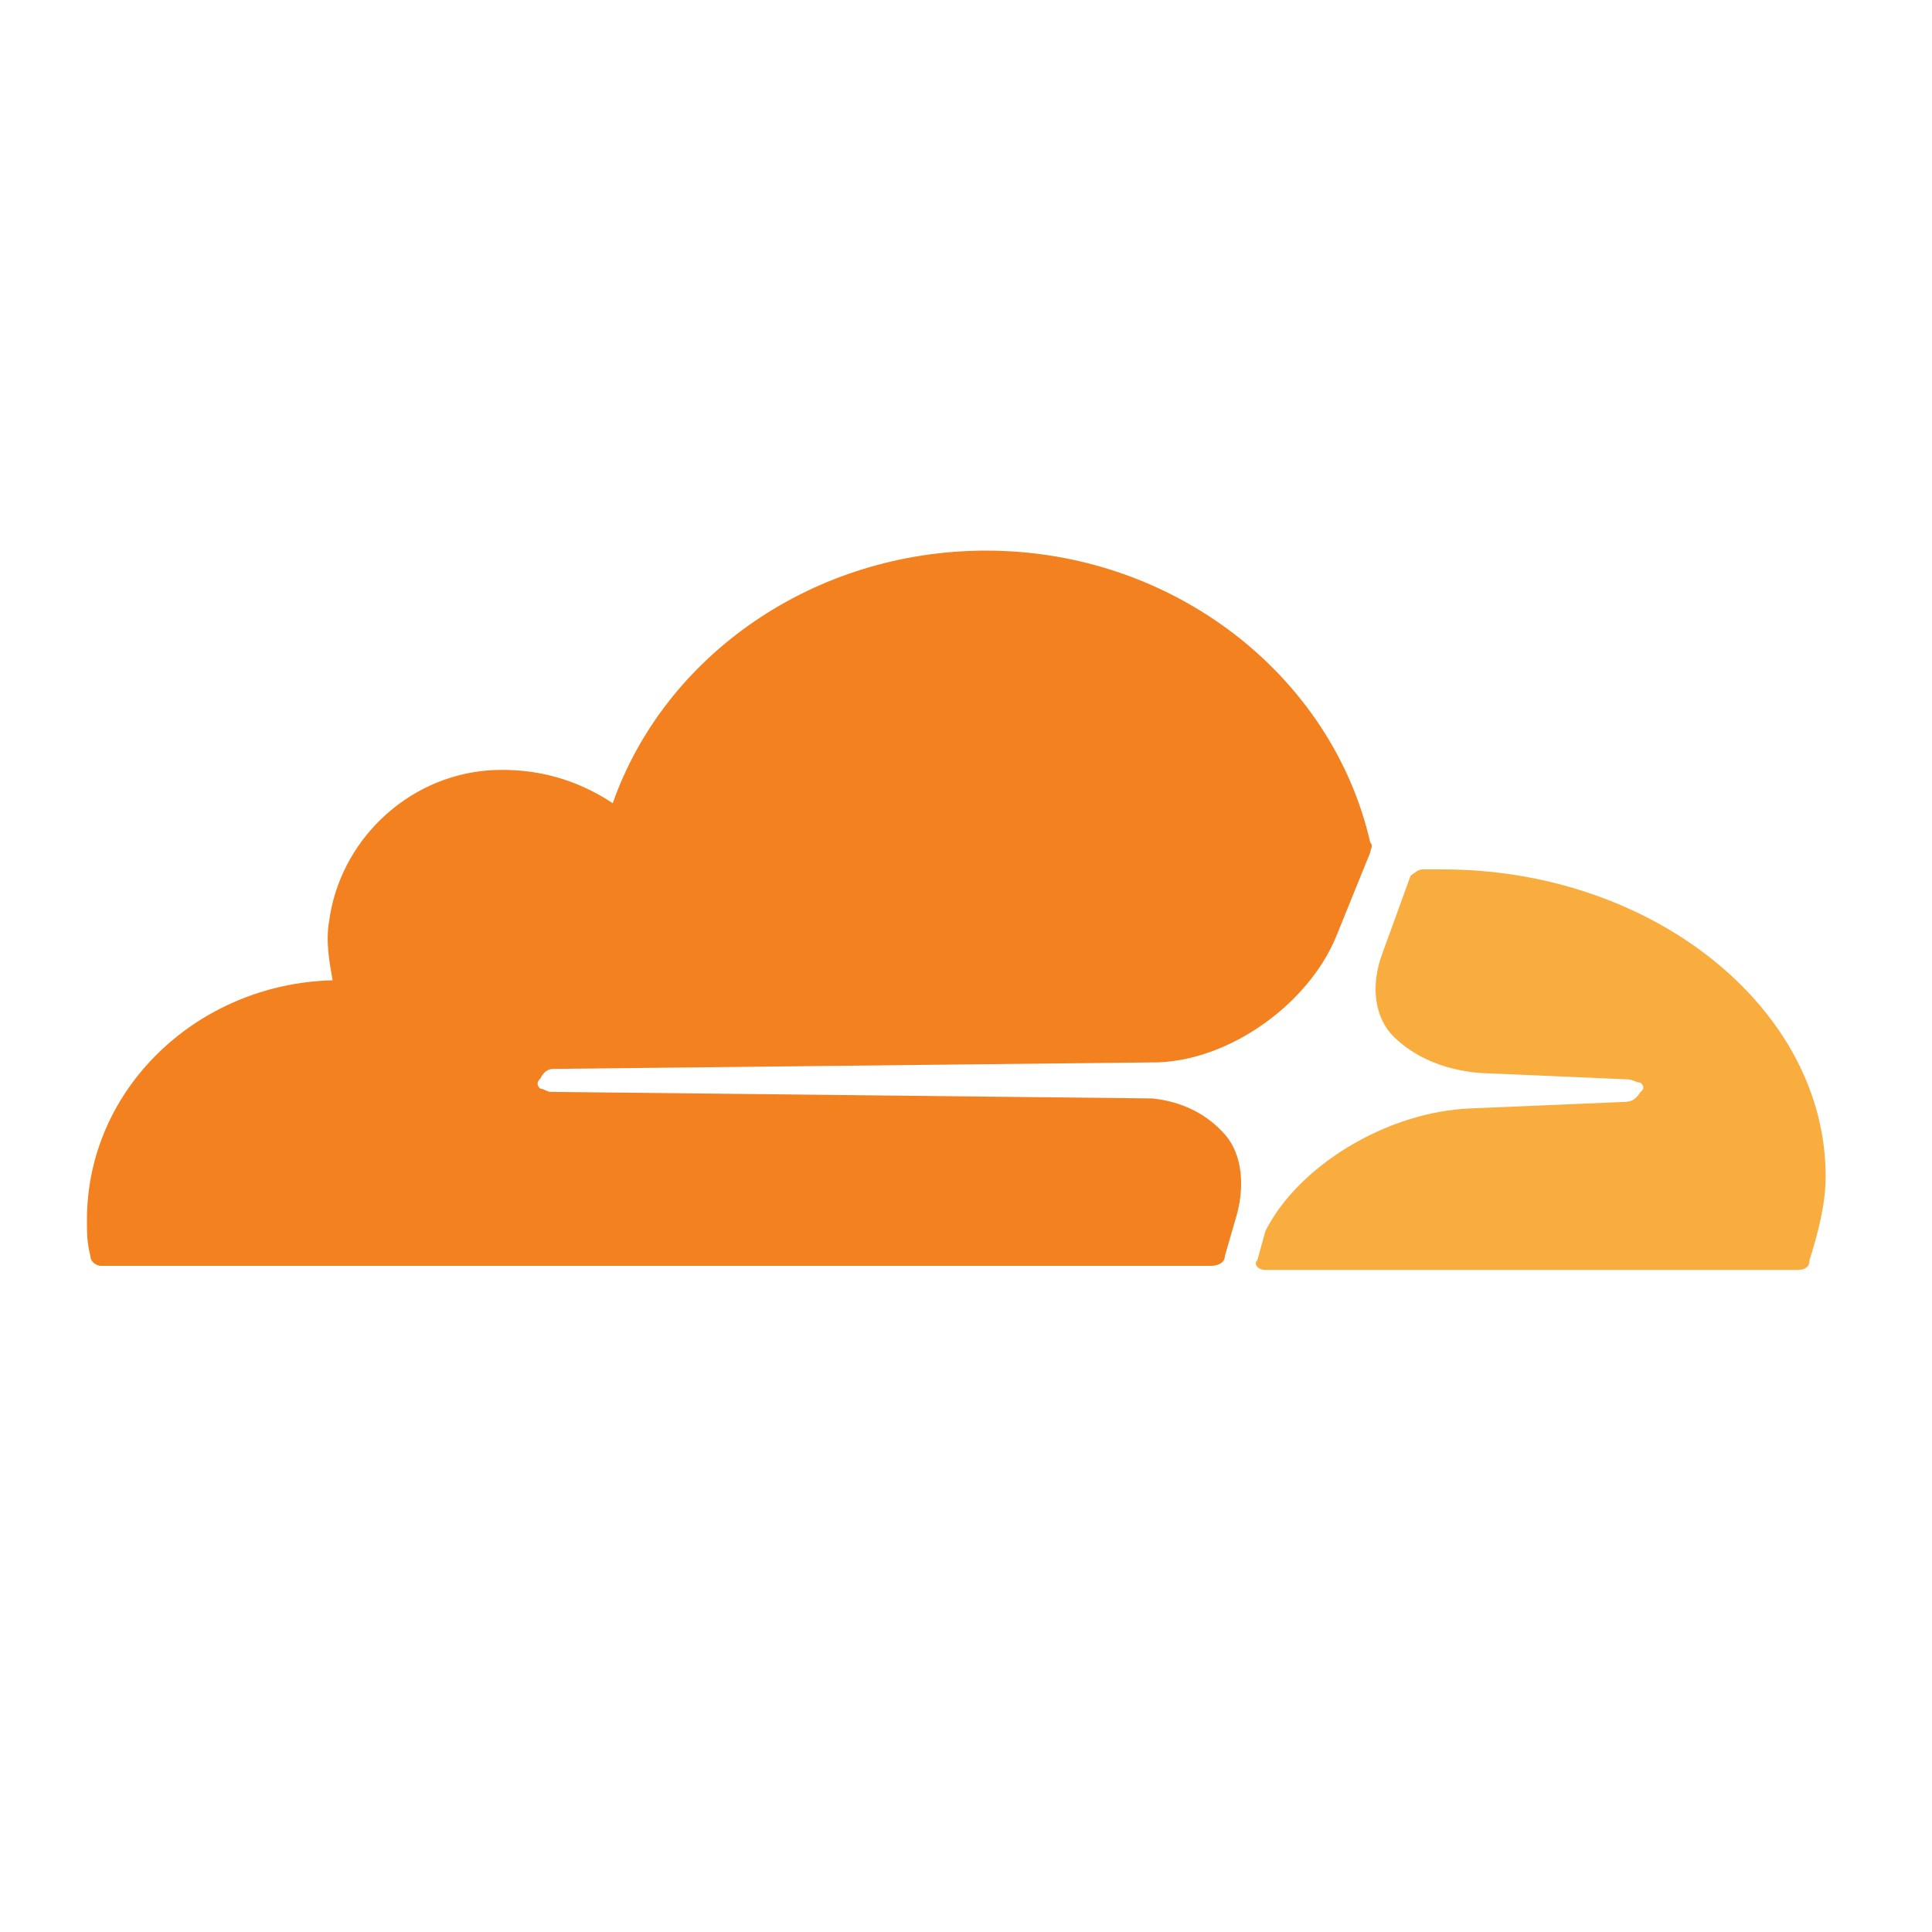
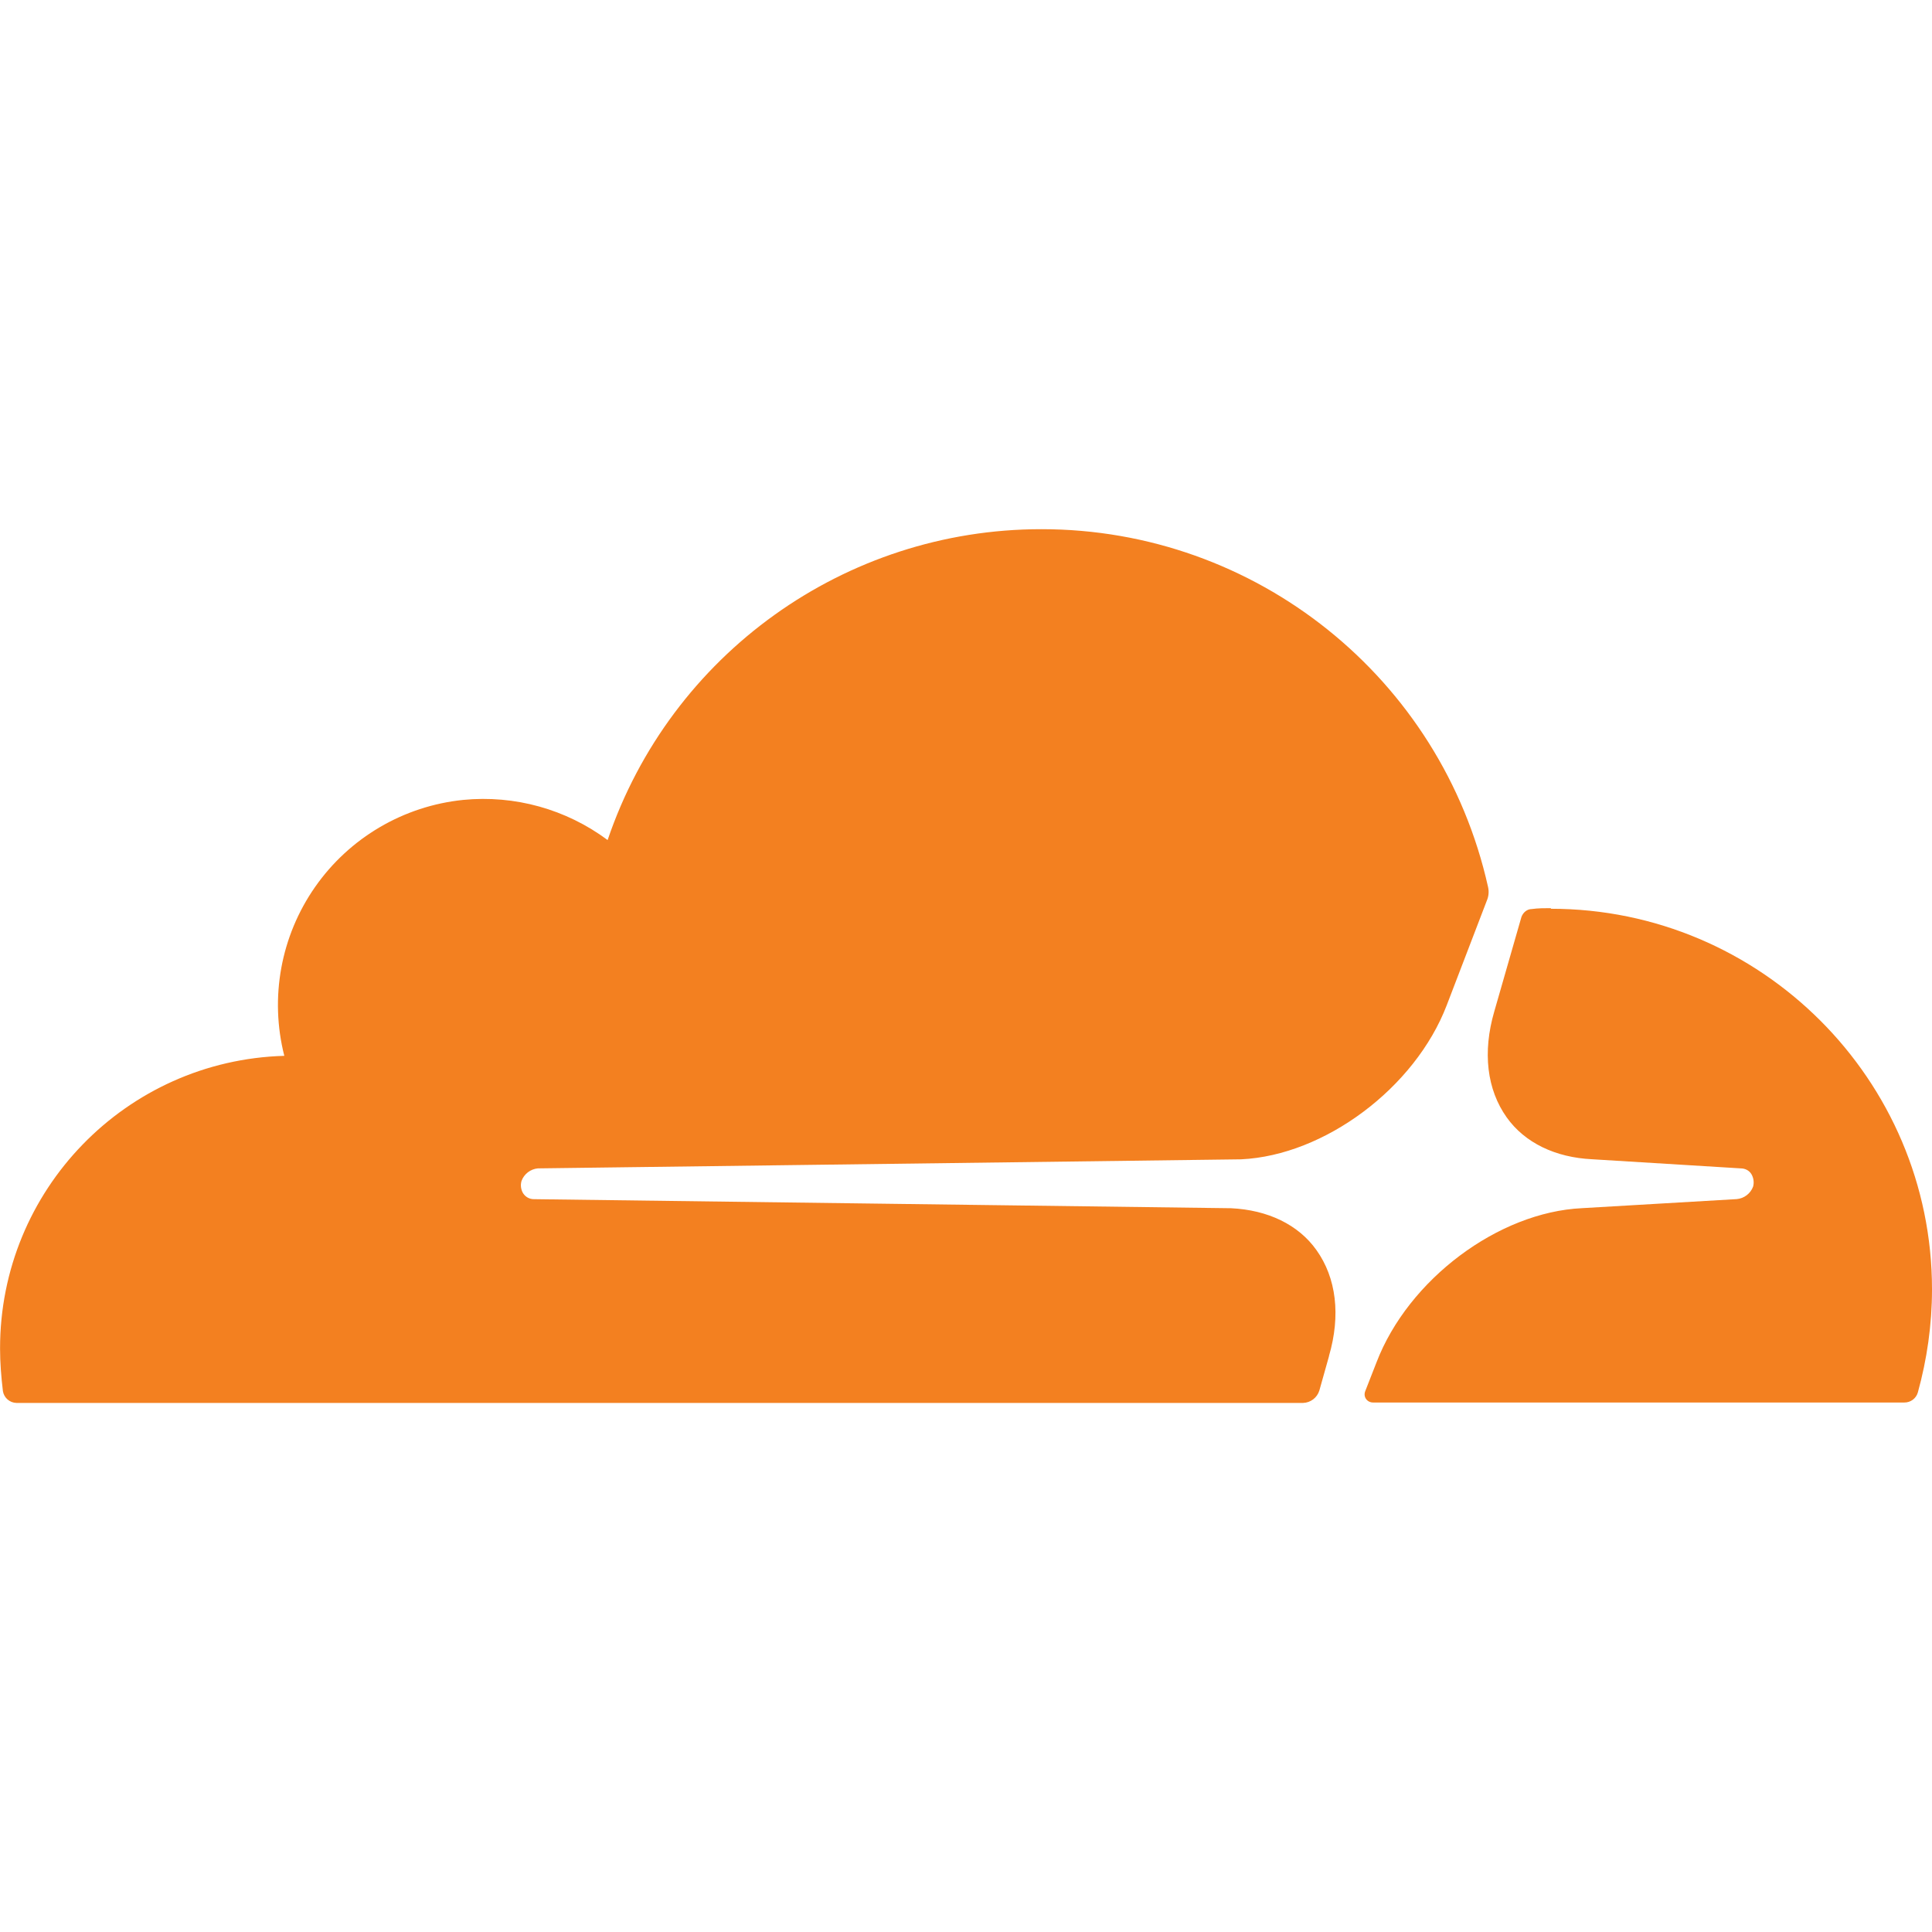
- <svg xmlns="http://www.w3.org/2000/svg" t="1747041966838" class="icon" viewBox="0 0 1024 1024" version="1.1" p-id="7167" width="40" height="40">
-   <path d="M654.746 646.554c5.478-17.408 3.686-34.765-5.478-45.21s-22.016-17.408-38.502-19.149l-318.976-3.482c-1.843 0-3.686-1.741-5.478-1.741-1.843-1.741-1.843-3.482 0-5.222 1.843-3.482 3.686-5.222 7.322-5.222l320.819-3.482c38.502-1.741 78.848-31.283 93.491-66.048l18.33-45.21c0-1.741 1.843-3.482 0-5.222C706.048 357.888 621.722 291.84 522.752 291.84c-91.648 0-170.496 55.654-197.99 133.888-18.33-12.186-40.346-19.149-65.997-17.408-43.981 3.482-78.848 38.246-84.326 79.974-1.843 10.445 0 20.89 1.843 31.283C104.755 521.37 46.08 576.973 46.08 646.554c0 6.963 0 12.186 1.843 19.149 0 3.482 3.686 5.222 5.478 5.222h588.493c3.686 0 7.322-1.741 7.322-5.222l5.53-19.149z" fill="#F48120" p-id="7168" />
-   <path d="M764.723 460.8h-10.701c-2.15 0-4.25 1.69-6.4 3.43l-14.95 41.114c-6.4 17.101-4.25 34.253 6.4 44.493s25.651 17.101 44.851 18.842l79.053 3.43c2.15 0 4.25 1.69 6.4 1.69 2.15 1.69 2.15 3.43 0 5.12-2.15 3.43-4.25 5.12-8.55 5.12l-81.203 3.43c-44.851 1.69-91.853 30.822-108.954 65.075l-4.25 15.411c-2.15 1.69 0 5.12 4.25 5.12h282.01c4.25 0 6.4-1.69 6.4-5.12 4.25-13.722 8.55-29.133 8.55-44.493C967.68 534.426 875.827 460.8 764.723 460.8" fill="#FAAD3F" p-id="7169" />
+ <svg xmlns="http://www.w3.org/2000/svg" viewBox="0 0 1024 1024" width="200" height="200">
+   <path d="M704.384 718.72c6.304-21.632 3.872-41.408-6.624-56.128-9.568-13.504-25.792-21.28-45.28-22.208l-369.472-4.8h-.096a6.688 6.688 0 0 1-5.568-3.008l-.032-.032a8.192 8.192 0 0 1-.896-6.624 10.24 10.24 0 0 1 8.672-6.656l372.736-4.8c44.16-2.08 92.16-37.824 108.96-81.632l21.28-55.52a11.584 11.584 0 0 0 .64-7.168 242.4 242.4 0 0 0-236.8-189.664 242.656 242.656 0 0 0-229.856 164.768 110.176 110.176 0 0 0-76.544-21.28 109.28 109.28 0 0 0-94.816 135.648A155.04 155.04 0 0 0 .032 714.784c0 7.456.608 15.008 1.504 22.496a7.456 7.456 0 0 0 7.2 6.304h681.888a9.312 9.312 0 0 0 8.672-6.624l5.12-18.208zm117.6-237.376c-3.296 0-6.88 0-10.176.48-2.4 0-4.512 1.76-5.408 4.16L792 536.096c-6.304 21.632-3.904 41.408 6.592 56.16 9.632 13.504 25.824 21.248 45.344 22.176l78.656 4.832c2.368 0 4.512 1.12 5.664 3.008a8.64 8.64 0 0 1 .928 6.656 10.24 10.24 0 0 1-8.704 6.624l-81.952 4.8c-44.416 2.08-92.096 37.824-108.928 81.664l-5.984 15.296c-1.216 3.04.928 6.048 4.192 6.048h281.504a7.36 7.36 0 0 0 7.2-5.376c4.8-17.408 7.488-35.712 7.488-54.624 0-111.04-90.656-201.696-202.016-201.696z" fill="#F38020" />
</svg>
